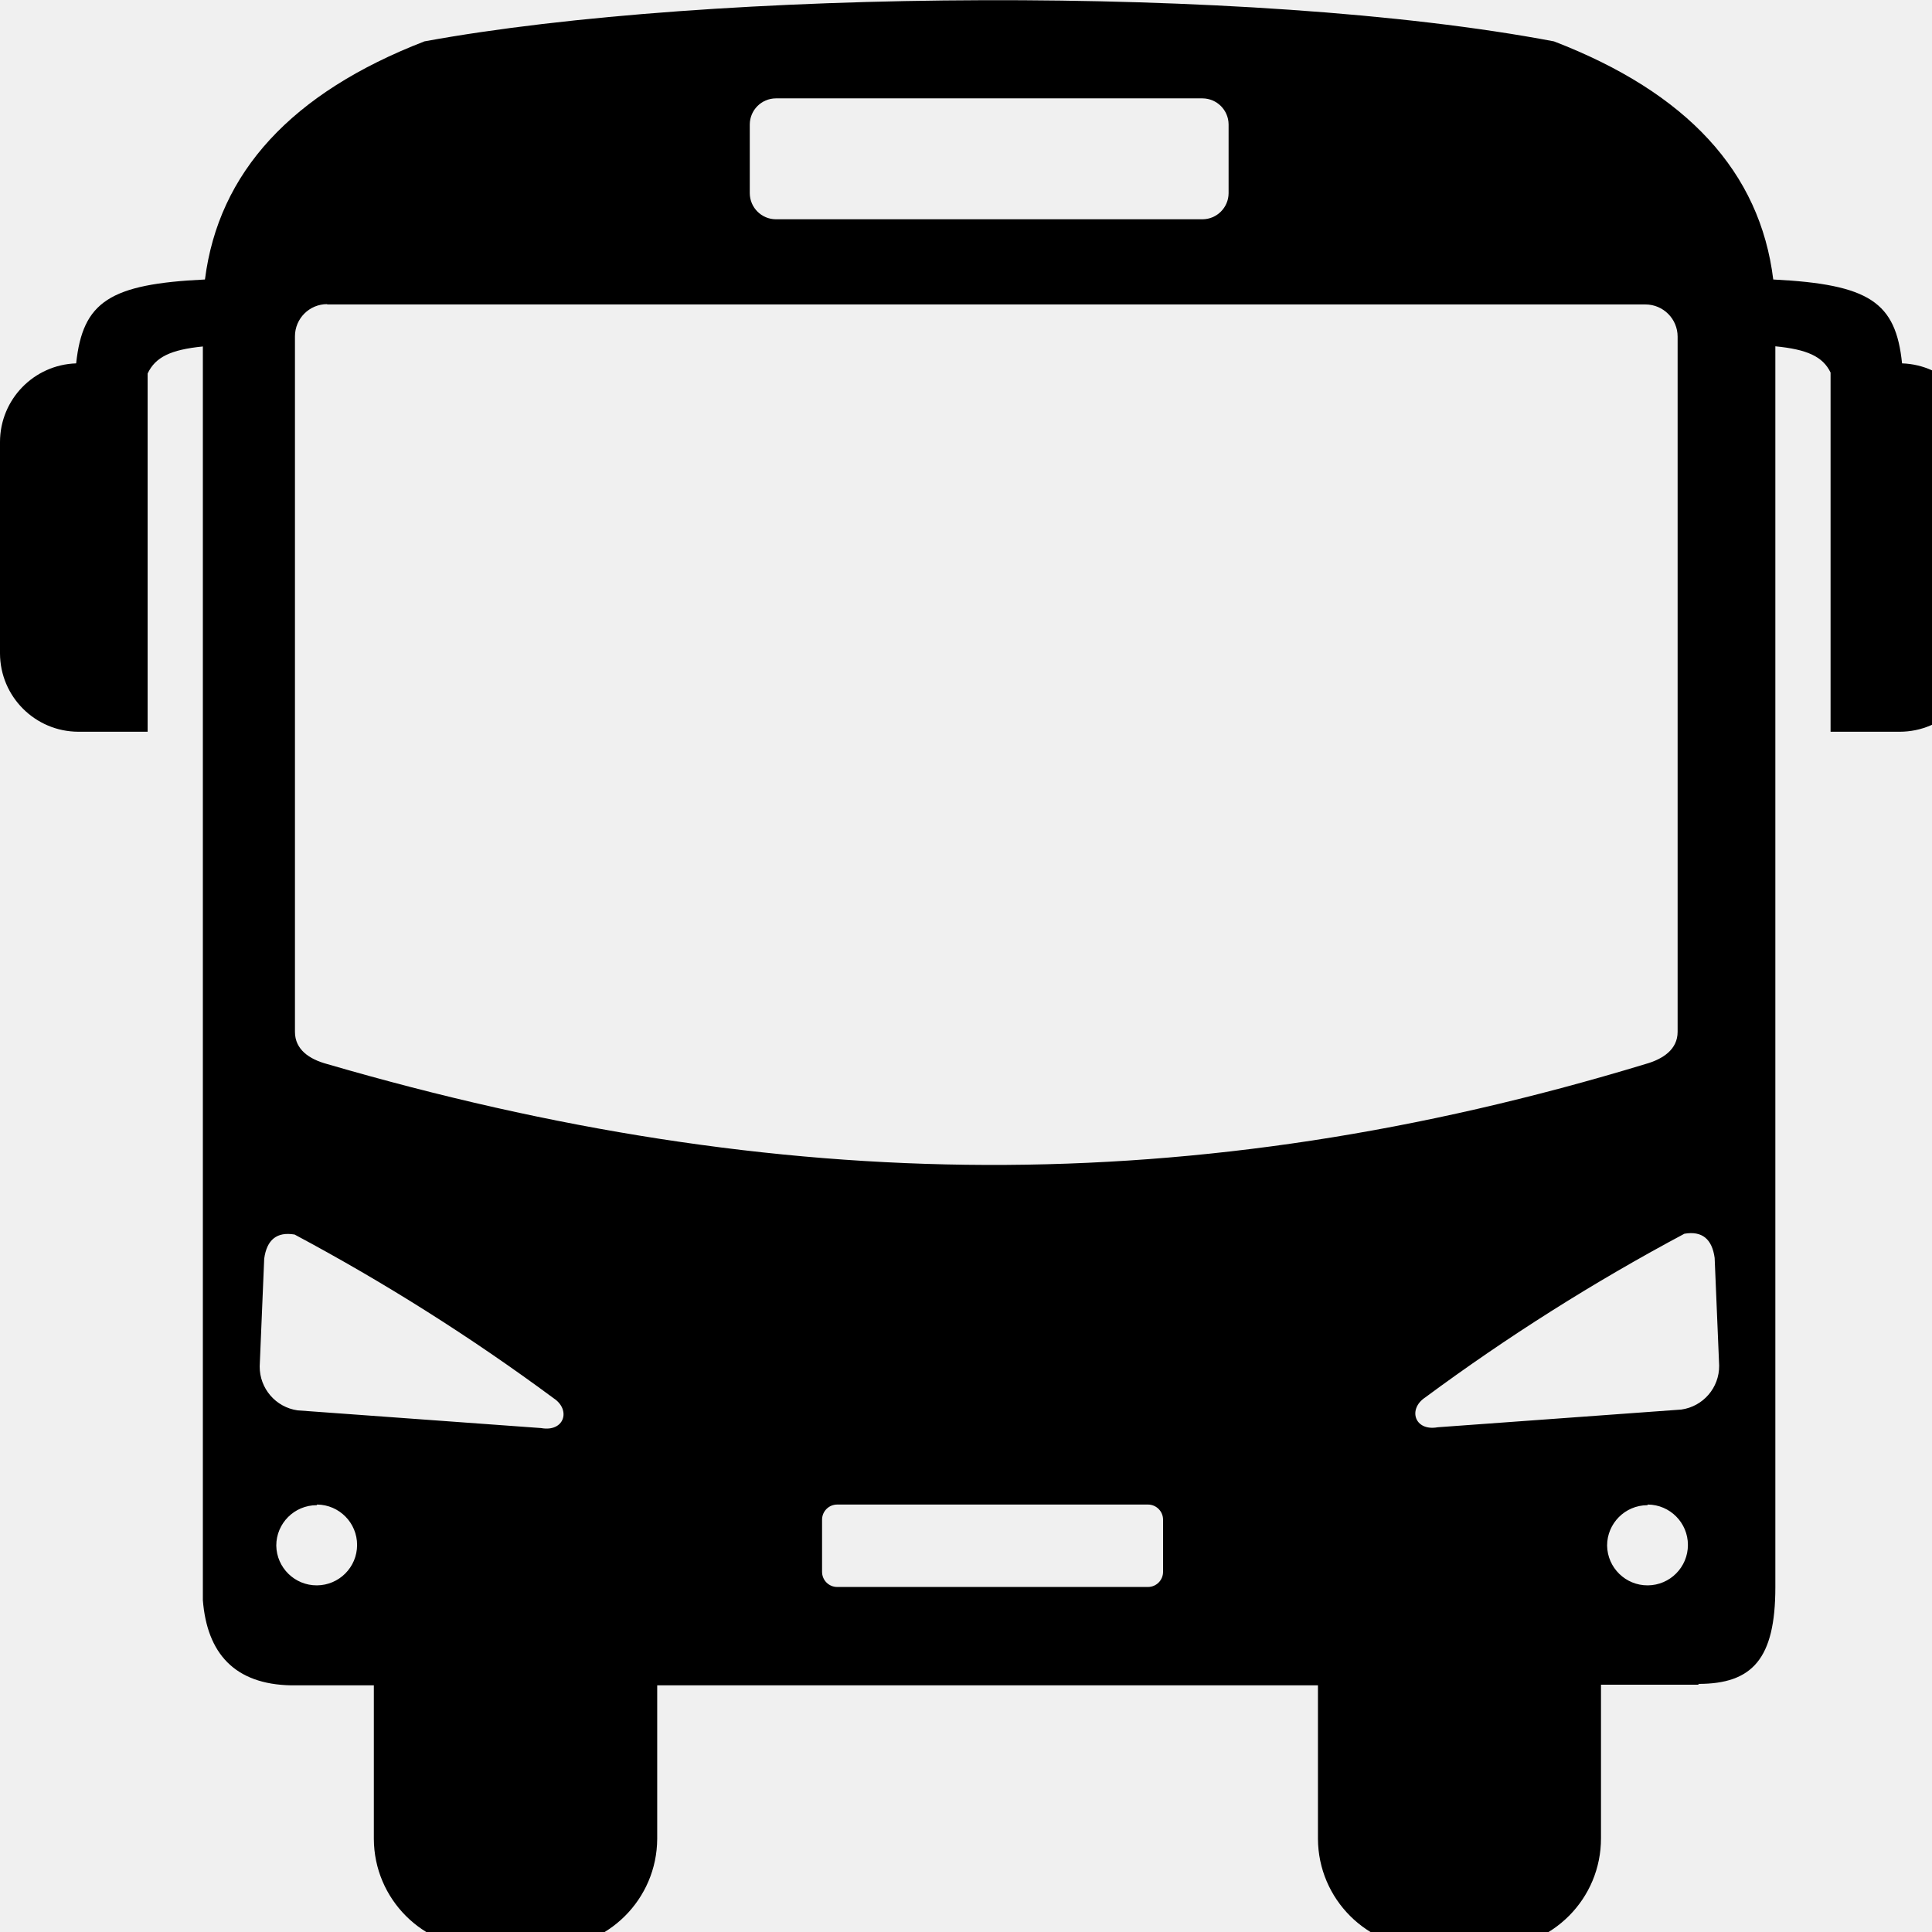
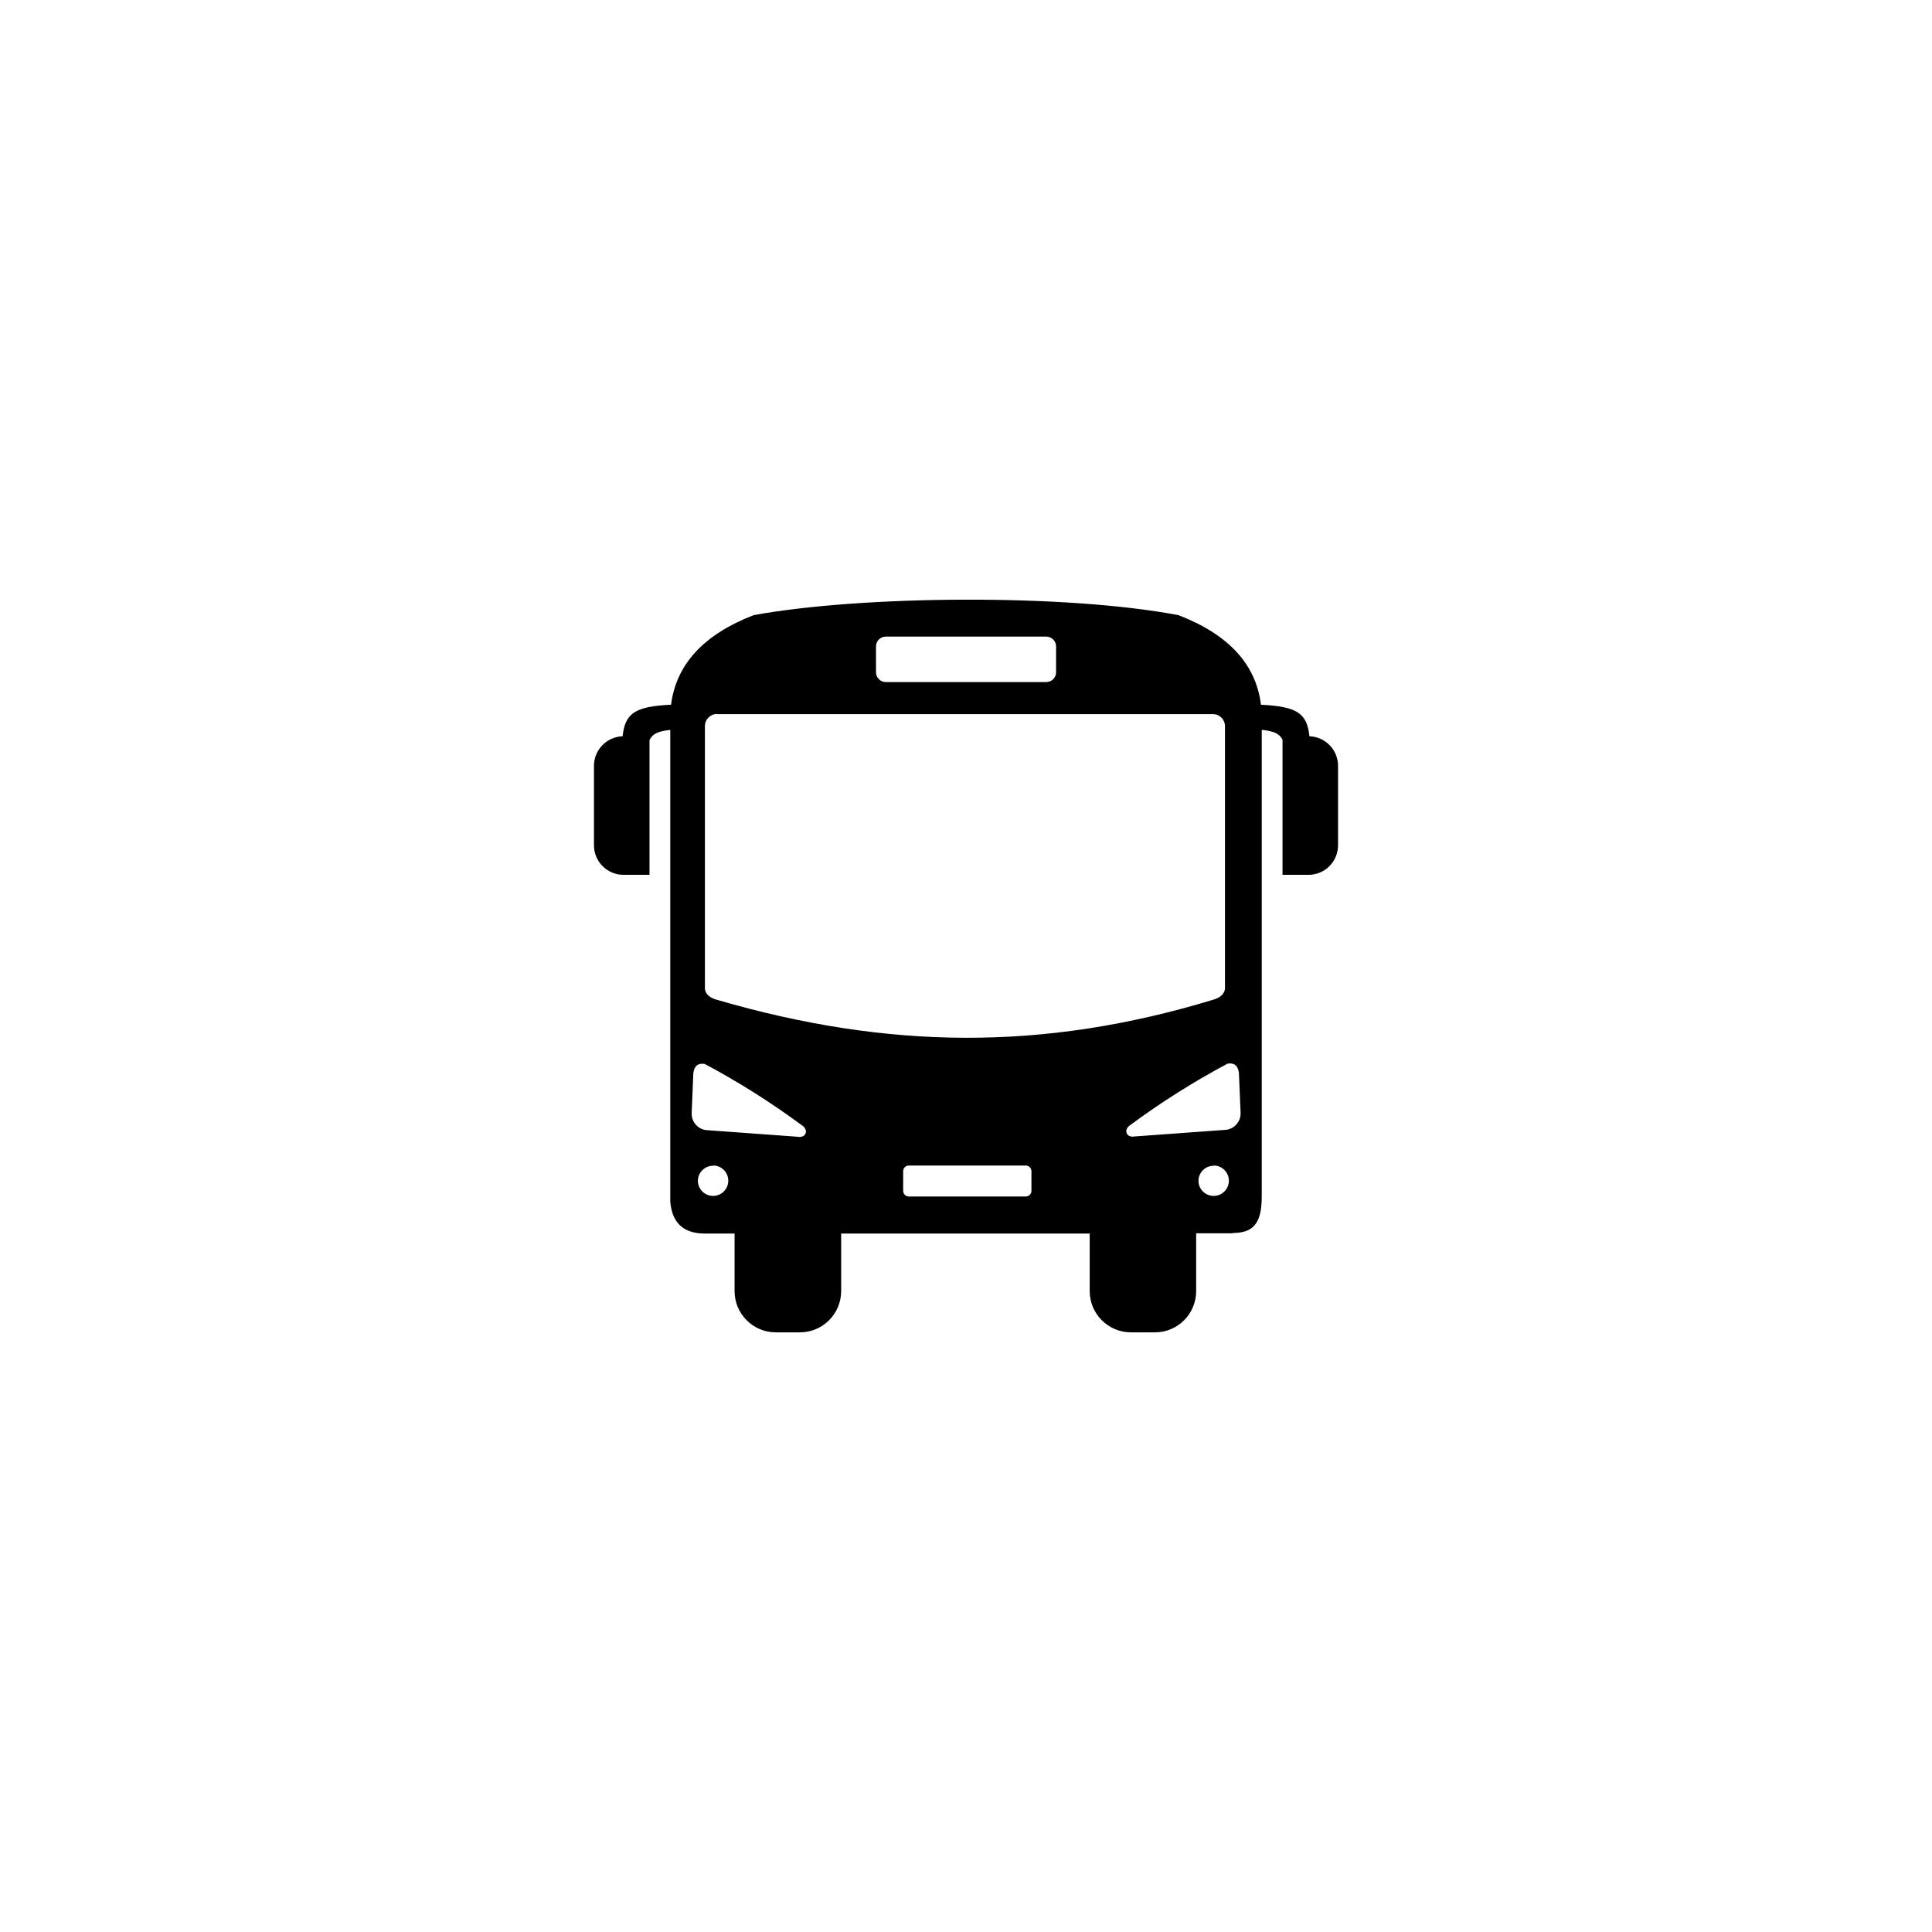
- <svg xmlns="http://www.w3.org/2000/svg" id="Layer_1" data-name="Layer 1" viewBox="0 0 120 120">
+ <svg xmlns="http://www.w3.org/2000/svg" version="1.1" width="1000" height="1000" viewBox="0 0 1000 1000" xml:space="preserve">
  <defs>
-     <style>.cls-1{fill-rule:evenodd;}</style>
-   </defs>
-   <path class="cls-1" d="M105.5,104.64H99.44v9.53A6.81,6.81,0,0,1,92.65,121h-4a6.82,6.82,0,0,1-6.79-6.79v-9.53H40.82v9.53A6.82,6.82,0,0,1,34,121H30a6.81,6.81,0,0,1-6.78-6.79v-9.53H18.1c-3.54-.06-5.24-2-5.5-5.29V21.52c-2,.2-2.95.66-3.43,1.68V45.45H4.87A4.88,4.88,0,0,1,0,40.58V27.44a4.89,4.89,0,0,1,4.73-4.87c.41-3.82,2.06-4.93,8-5.21Q14,7.36,26.36,2.57C44.09-.68,77.73-1,96.52,2.57c8.28,3.19,12.8,8.12,13.62,14.79,6,.3,7.61,1.42,8,5.21a4.89,4.89,0,0,1,4.73,4.87V40.58A4.88,4.88,0,0,1,118,45.45h-4.3V23.14c-.48-1-1.47-1.44-3.43-1.63V98.59c0,4.46-1.44,6-4.78,6ZM16.13,84.87l.28-6.69c.16-1.17.78-1.69,1.89-1.5A129.9,129.9,0,0,1,34.39,86.85c1.09.72.66,2.11-.78,1.85L18.48,87.6a2.74,2.74,0,0,1-2.35-2.73ZM52,93.45H71.3a.94.94,0,0,1,.94.94v3.24a.94.94,0,0,1-.94.94H52a.94.94,0,0,1-.94-.94V94.39a.94.94,0,0,1,.94-.94Zm50.35,0A2.51,2.51,0,1,1,99.82,96a2.51,2.51,0,0,1,2.5-2.51Zm-82.65,0A2.51,2.51,0,1,1,17.16,96a2.51,2.51,0,0,1,2.51-2.51Zm87.08-8.63-.28-6.69c-.16-1.17-.78-1.69-1.88-1.5a129.28,129.28,0,0,0-16.1,10.17c-1.09.72-.66,2.11.78,1.85l15.13-1.1a2.73,2.73,0,0,0,2.35-2.73ZM48.19,6.11h26.5a1.63,1.63,0,0,1,1.62,1.62V12a1.63,1.63,0,0,1-1.62,1.62H48.19A1.63,1.63,0,0,1,46.57,12V7.73a1.63,1.63,0,0,1,1.62-1.62ZM20.32,18.91H102.2a2,2,0,0,1,2,2V64.09c0,1.08-.89,1.69-2,2-28.09,8.53-53.8,8.18-81.88,0-1.11-.3-2-.9-2-2V20.89a2,2,0,0,1,2-2Z" />
+ </defs>
+   <rect x="0" y="0" width="100%" height="100%" fill="#ffffff" />
+   <g transform="matrix(3.1345 0 0 3.1345 500.0028 500.0028)" id="161834">
+     <path style="stroke: none; stroke-width: 1; stroke-dasharray: none; stroke-linecap: butt; stroke-dashoffset: 0; stroke-linejoin: miter; stroke-miterlimit: 4; is-custom-font: none; font-file-url: none; fill: rgb(0,0,0); fill-rule: evenodd; opacity: 1;" vector-effect="non-scaling-stroke" transform=" translate(-61.435, -60.5055)" d="M 105.5 104.64 H 99.44 v 9.53 A 6.81 6.81 0 0 1 92.65 121 h -4 a 6.82 6.82 0 0 1 -6.79 -6.79 v -9.53 H 40.82 v 9.53 A 6.82 6.82 0 0 1 34 121 H 30 a 6.81 6.81 0 0 1 -6.78 -6.79 v -9.53 H 18.1 c -3.54 -0.06 -5.24 -2 -5.5 -5.29 V 21.52 c -2 0.2 -2.95 0.66 -3.43 1.68 V 45.45 H 4.87 A 4.88 4.88 0 0 1 0 40.58 V 27.44 a 4.89 4.89 0 0 1 4.73 -4.87 c 0.41 -3.82 2.06 -4.93 8 -5.21 Q 14 7.36 26.36 2.57 C 44.09 -0.68 77.73 -1 96.52 2.57 c 8.28 3.19 12.8 8.12 13.62 14.79 c 6 0.3 7.61 1.42 8 5.21 a 4.89 4.89 0 0 1 4.73 4.87 V 40.58 A 4.88 4.88 0 0 1 118 45.45 h -4.3 V 23.14 c -0.48 -1 -1.47 -1.44 -3.43 -1.63 V 98.59 c 0 4.46 -1.44 6 -4.78 6 Z M 16.13 84.87 l 0.28 -6.69 c 0.16 -1.17 0.78 -1.69 1.89 -1.5 A 129.9 129.9 0 0 1 34.39 86.85 c 1.09 0.72 0.66 2.11 -0.78 1.85 L 18.48 87.6 a 2.74 2.74 0 0 1 -2.35 -2.73 Z M 52 93.45 H 71.3 a 0.94 0.94 0 0 1 0.94 0.94 v 3.24 a 0.94 0.94 0 0 1 -0.94 0.94 H 52 a 0.94 0.94 0 0 1 -0.94 -0.94 V 94.39 a 0.94 0.94 0 0 1 0.94 -0.94 Z m 50.35 0 A 2.51 2.51 0 1 1 99.82 96 a 2.51 2.51 0 0 1 2.5 -2.51 Z m -82.65 0 A 2.51 2.51 0 1 1 17.16 96 a 2.51 2.51 0 0 1 2.51 -2.51 Z m 87.08 -8.63 l -0.28 -6.69 c -0.16 -1.17 -0.78 -1.69 -1.88 -1.5 a 129.28 129.28 0 0 0 -16.1 10.17 c -1.09 0.72 -0.66 2.11 0.78 1.85 l 15.13 -1.1 a 2.73 2.73 0 0 0 2.35 -2.73 Z M 48.19 6.11 h 26.5 a 1.63 1.63 0 0 1 1.62 1.62 V 12 a 1.63 1.63 0 0 1 -1.62 1.62 H 48.19 A 1.63 1.63 0 0 1 46.57 12 V 7.73 a 1.63 1.63 0 0 1 1.62 -1.62 Z M 20.32 18.91 H 102.2 a 2 2 0 0 1 2 2 V 64.09 c 0 1.08 -0.89 1.69 -2 2 c -28.09 8.53 -53.8 8.18 -81.88 0 c -1.11 -0.3 -2 -0.9 -2 -2 V 20.89 a 2 2 0 0 1 2 -2 Z" stroke-linecap="round" />
+   </g>
</svg>
